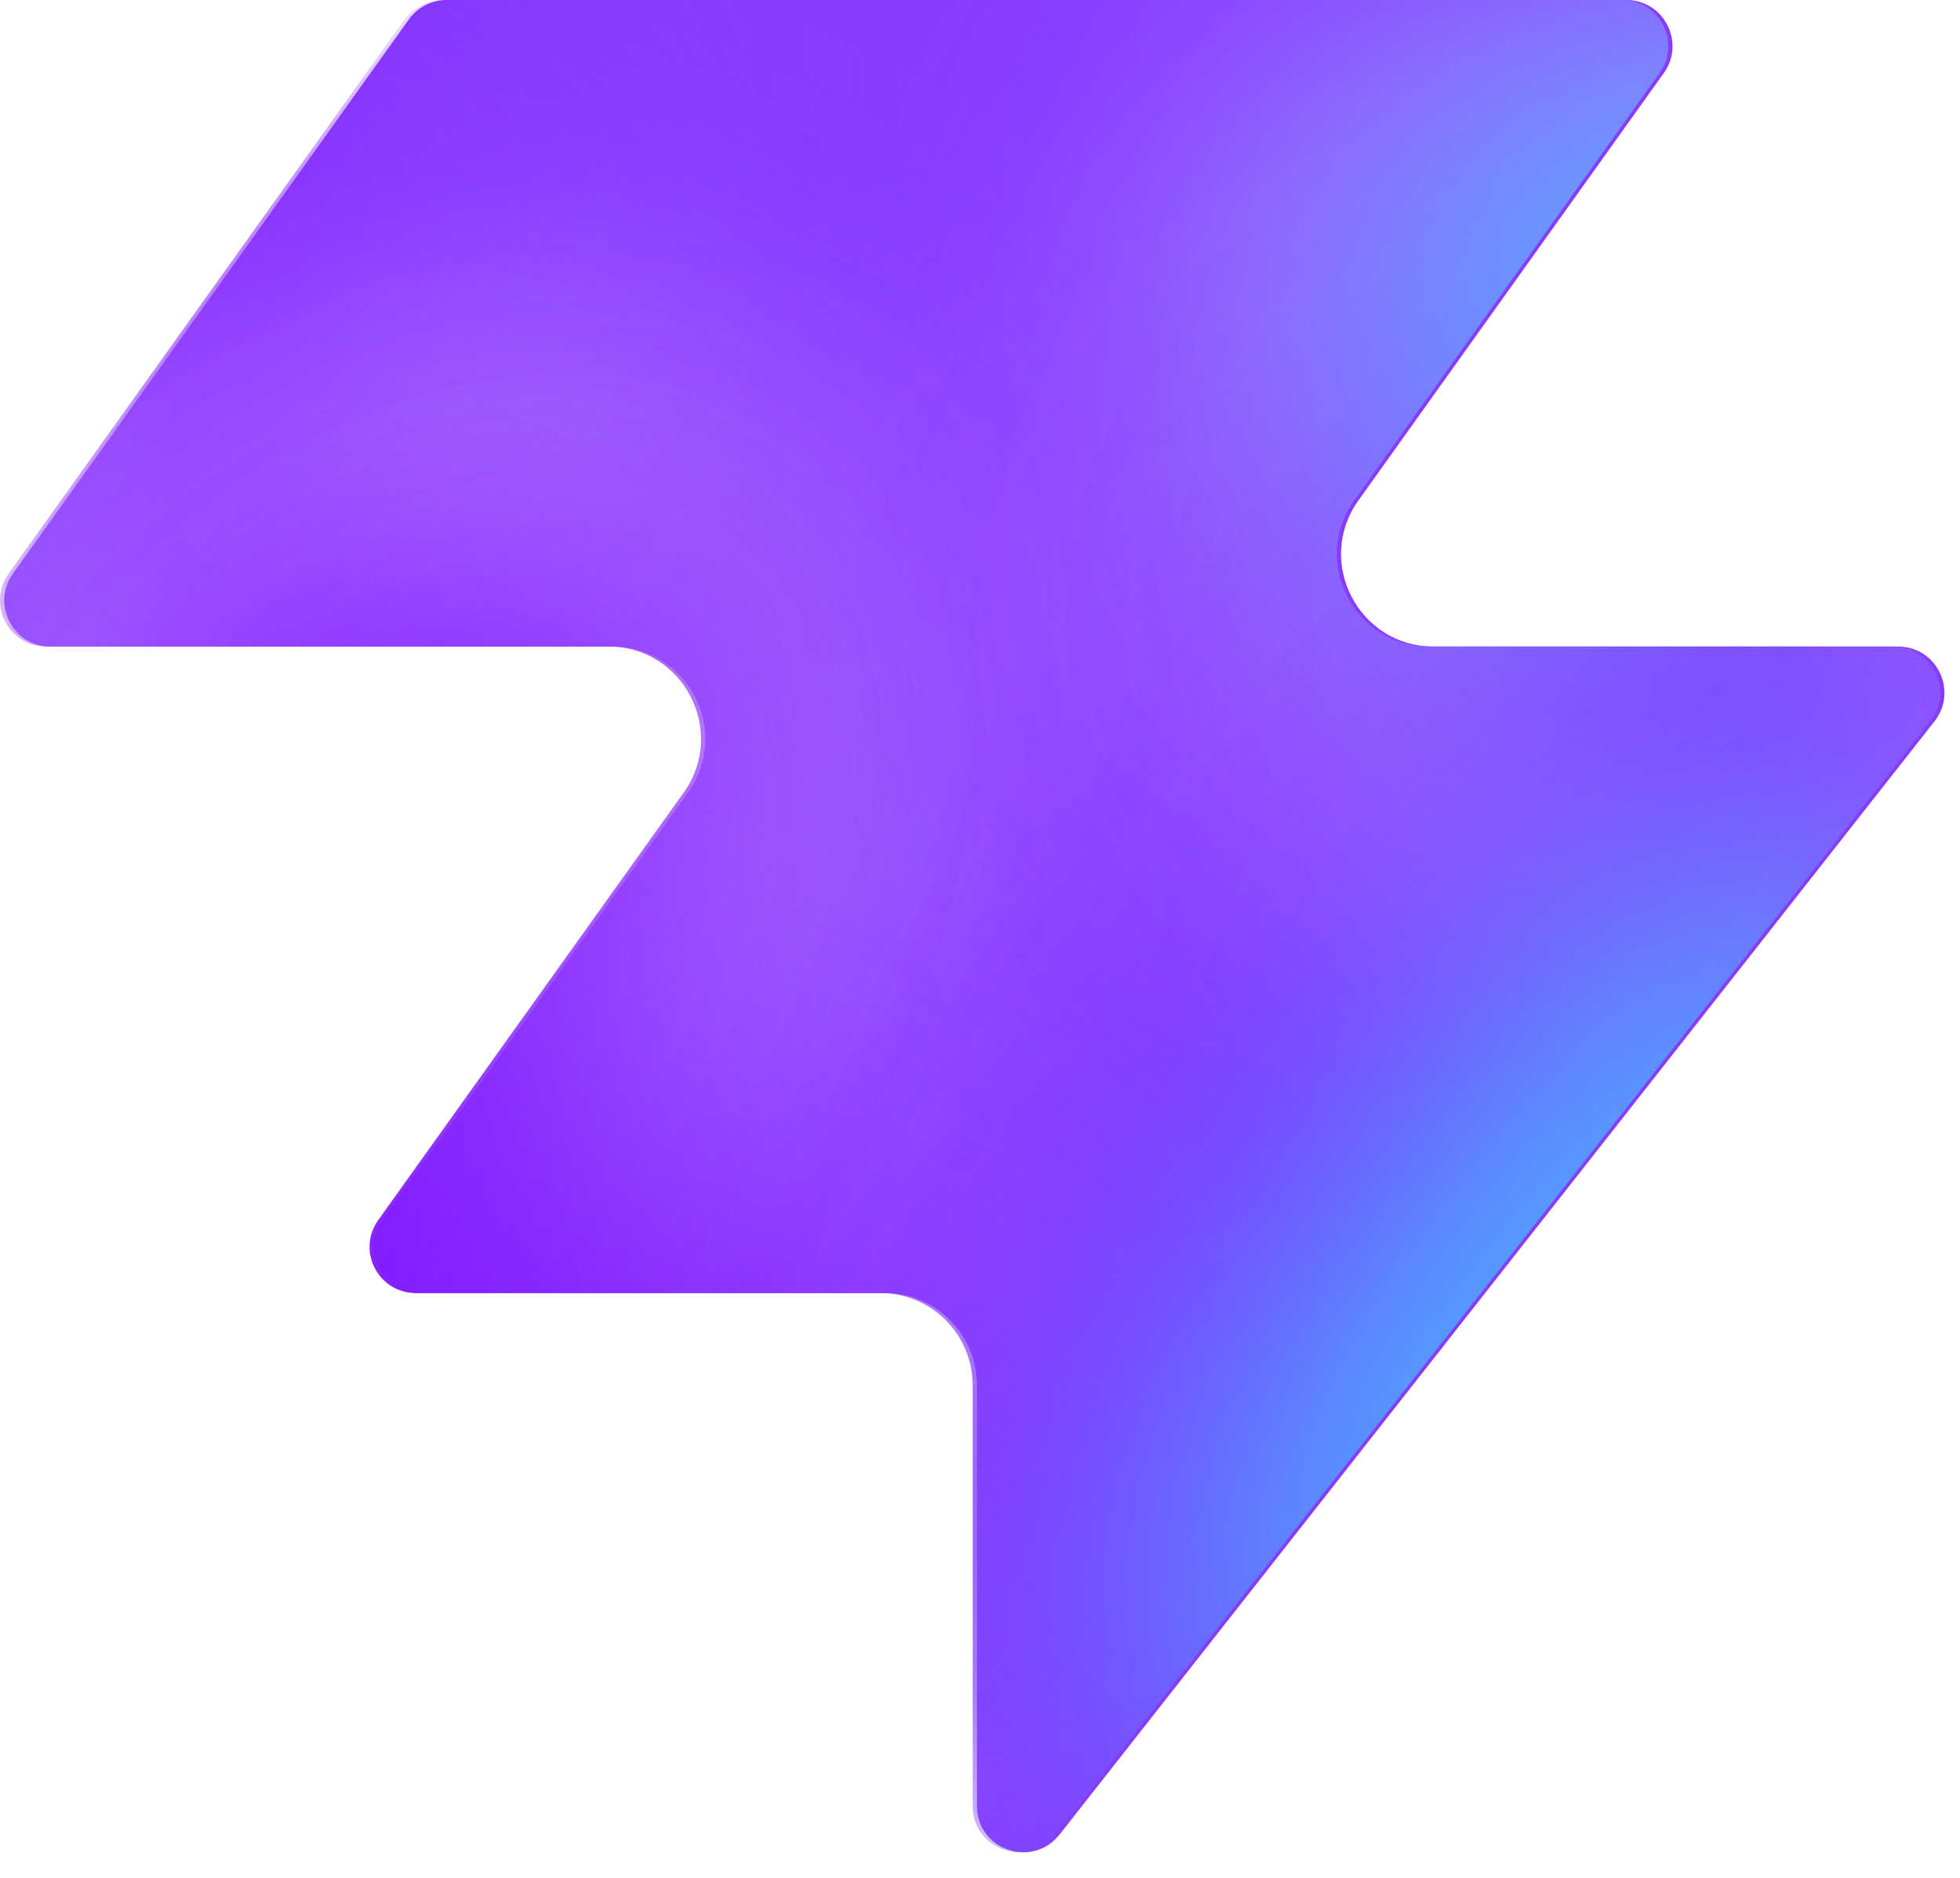
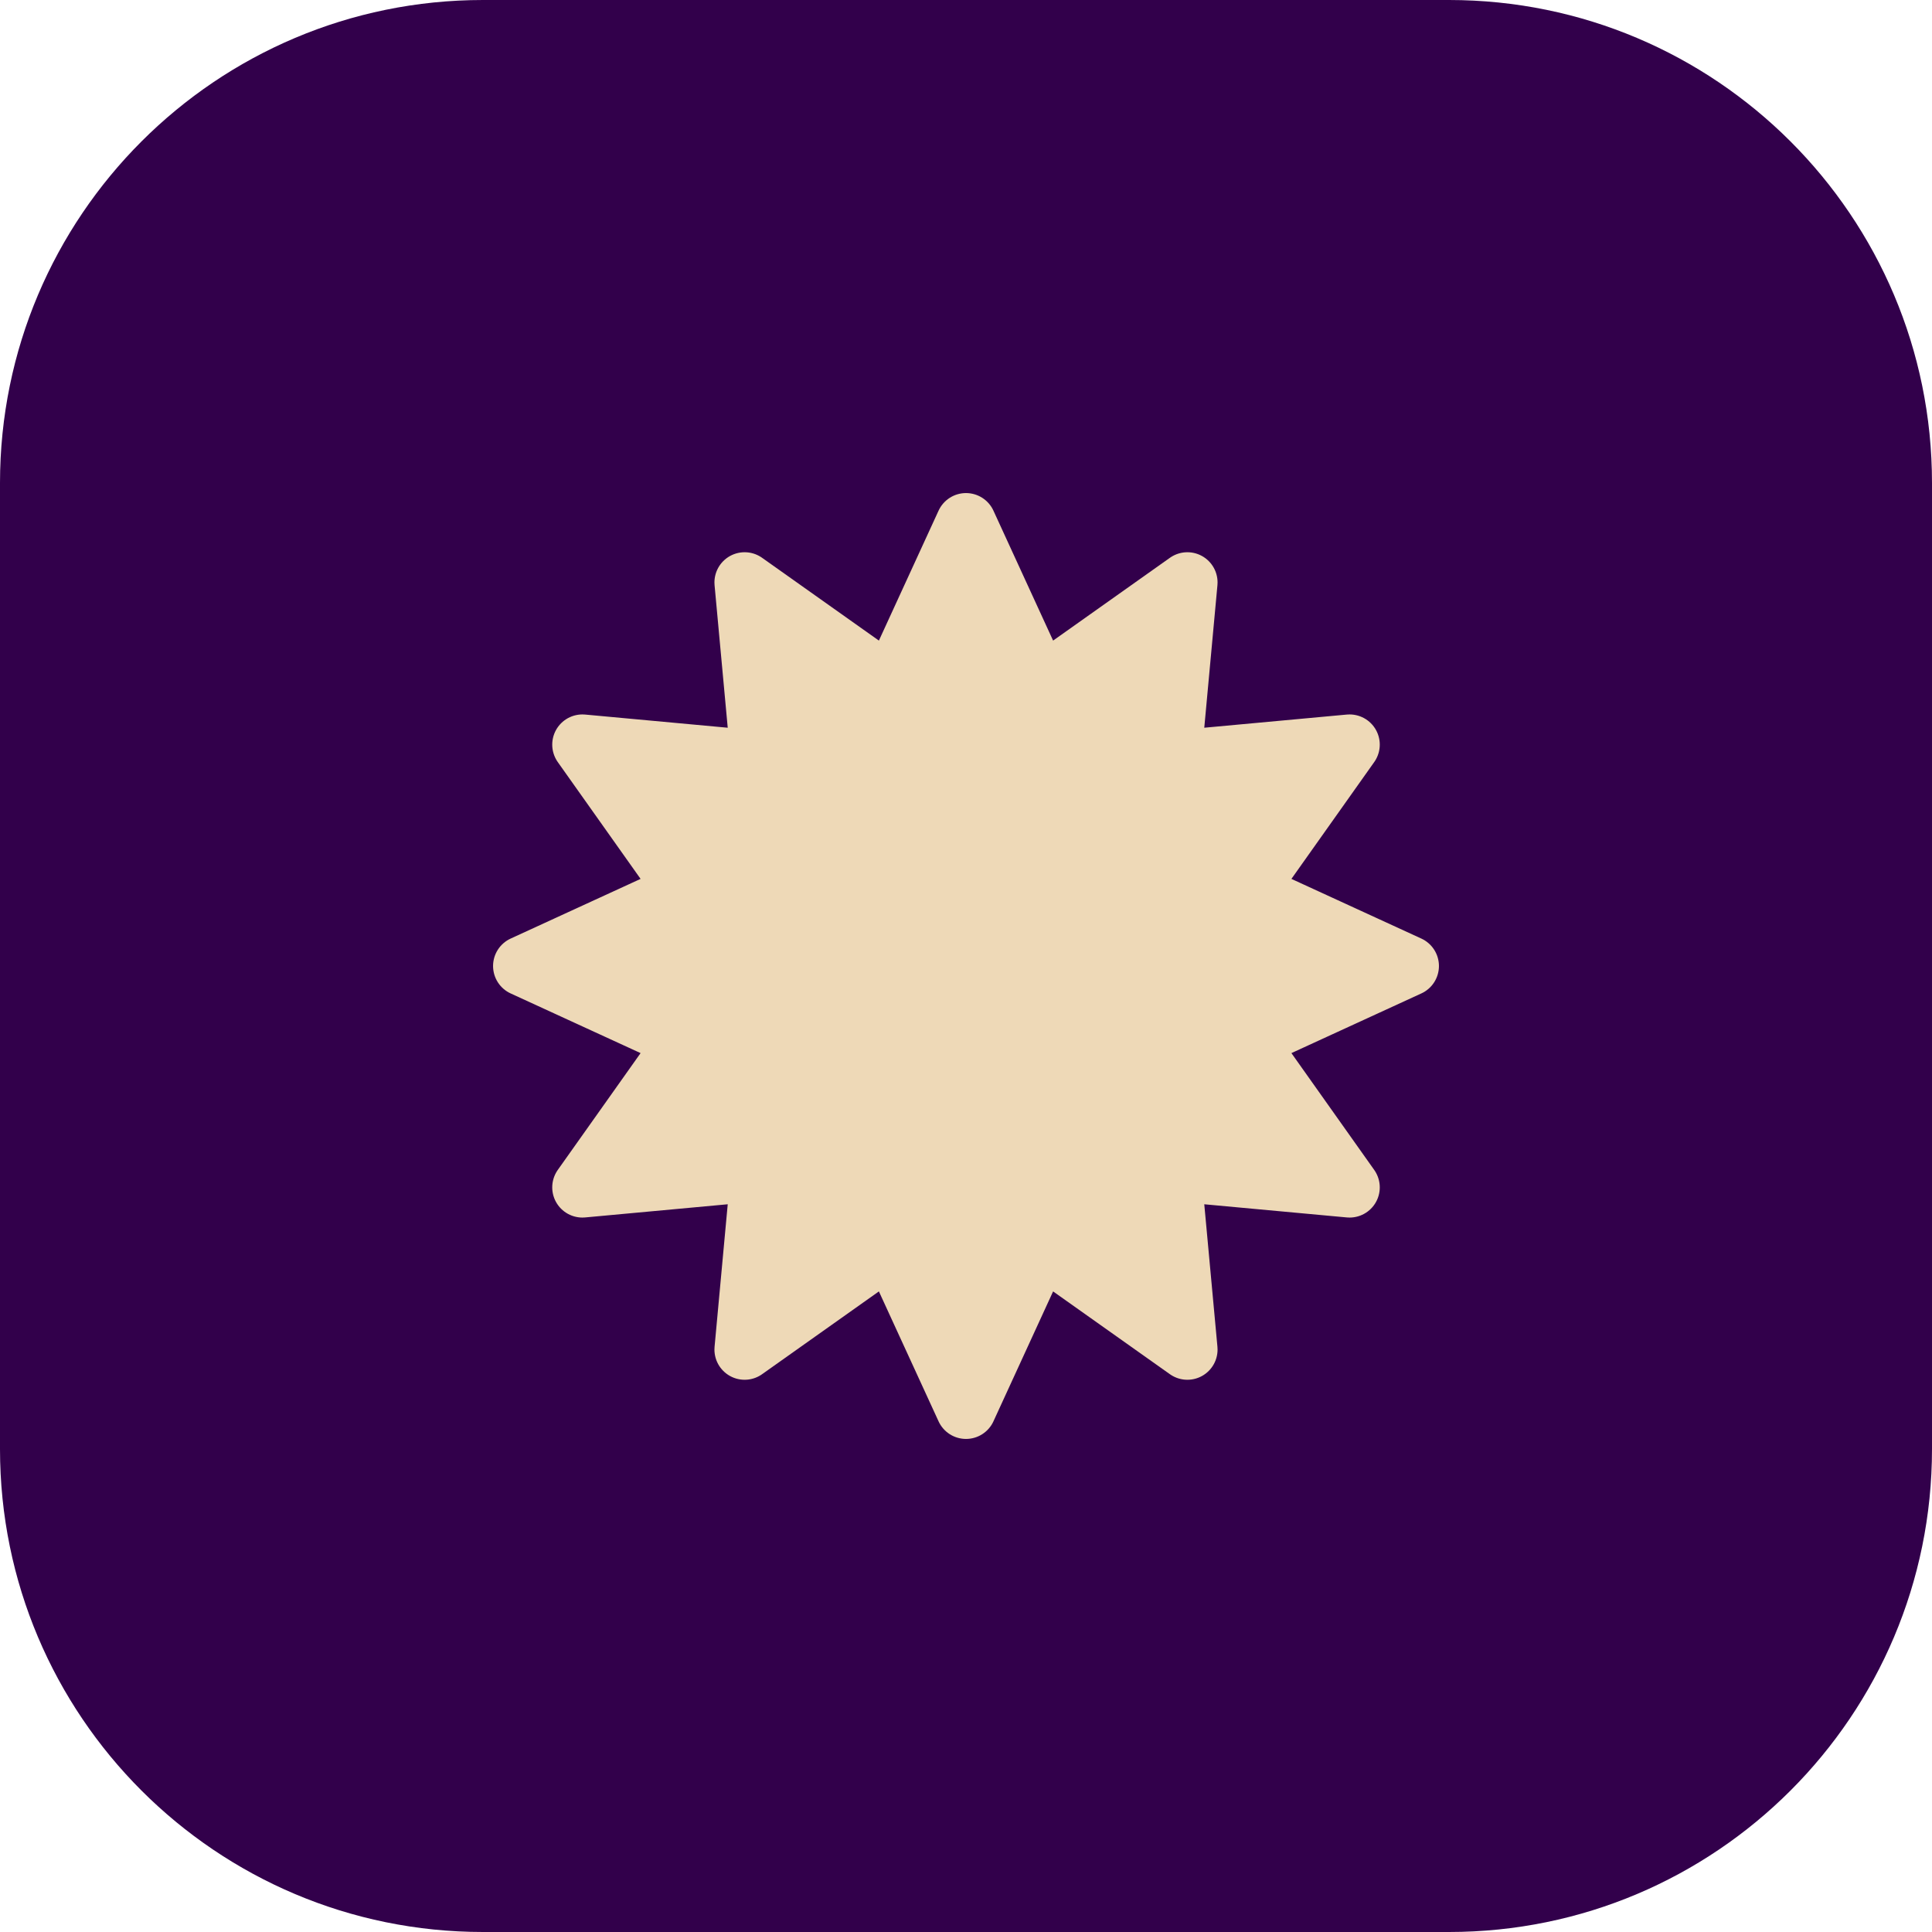
- <svg xmlns="http://www.w3.org/2000/svg" width="48" height="46" fill="none" viewBox="0 0 48 46">
-   <path fill="#863bff" d="M25.946 44.938c-.664.845-2.021.375-2.021-.698V33.937a2.26 2.26 0 0 0-2.262-2.262H10.287c-.92 0-1.456-1.04-.92-1.788l7.48-10.471c1.07-1.497 0-3.578-1.842-3.578H1.237c-.92 0-1.456-1.04-.92-1.788L10.013.474c.214-.297.556-.474.92-.474h28.894c.92 0 1.456 1.04.92 1.788l-7.48 10.471c-1.07 1.498 0 3.579 1.842 3.579h11.377c.943 0 1.473 1.088.89 1.83L25.947 44.94z" style="fill:#863bff;fill:color(display-p3 .525 .23 1);fill-opacity:1" />
-   <mask id="a" width="48" height="46" x="0" y="0" maskUnits="userSpaceOnUse" style="mask-type:alpha">
-     <path fill="#000" d="M25.842 44.938c-.664.844-2.021.375-2.021-.698V33.937a2.26 2.26 0 0 0-2.262-2.262H10.183c-.92 0-1.456-1.04-.92-1.788l7.48-10.471c1.07-1.498 0-3.579-1.842-3.579H1.133c-.92 0-1.456-1.04-.92-1.787L9.91.473c.214-.297.556-.474.92-.474h28.894c.92 0 1.456 1.04.92 1.788l-7.48 10.471c-1.07 1.498 0 3.578 1.842 3.578h11.377c.943 0 1.473 1.088.89 1.832L25.843 44.94z" style="fill:#000;fill-opacity:1" />
-   </mask>
-   <g mask="url(#a)">
-     <g filter="url(#b)">
-       <ellipse cx="5.508" cy="14.704" fill="#ede6ff" rx="5.508" ry="14.704" style="fill:#ede6ff;fill:color(display-p3 .927 .903 1);fill-opacity:1" transform="matrix(.00324 1 1 -.00324 -4.47 31.516)" />
-     </g>
-     <g filter="url(#c)">
-       <ellipse cx="10.399" cy="29.851" fill="#ede6ff" rx="10.399" ry="29.851" style="fill:#ede6ff;fill:color(display-p3 .927 .903 1);fill-opacity:1" transform="matrix(.00324 1 1 -.00324 -39.328 7.883)" />
-     </g>
-     <g filter="url(#d)">
-       <ellipse cx="5.508" cy="30.487" fill="#7e14ff" rx="5.508" ry="30.487" style="fill:#7e14ff;fill:color(display-p3 .492 .077 1);fill-opacity:1" transform="rotate(89.814 -25.913 -14.639)scale(1 -1)" />
-     </g>
-     <g filter="url(#e)">
-       <ellipse cx="5.508" cy="30.599" fill="#7e14ff" rx="5.508" ry="30.599" style="fill:#7e14ff;fill:color(display-p3 .492 .077 1);fill-opacity:1" transform="rotate(89.814 -32.644 -3.334)scale(1 -1)" />
-     </g>
-     <g filter="url(#f)">
-       <ellipse cx="5.508" cy="30.599" fill="#7e14ff" rx="5.508" ry="30.599" style="fill:#7e14ff;fill:color(display-p3 .492 .077 1);fill-opacity:1" transform="matrix(.00324 1 1 -.00324 -34.34 30.47)" />
-     </g>
-     <g filter="url(#g)">
-       <ellipse cx="14.072" cy="22.078" fill="#ede6ff" rx="14.072" ry="22.078" style="fill:#ede6ff;fill:color(display-p3 .927 .903 1);fill-opacity:1" transform="rotate(93.35 24.506 48.493)scale(-1 1)" />
-     </g>
-     <g filter="url(#h)">
-       <ellipse cx="3.47" cy="21.501" fill="#7e14ff" rx="3.47" ry="21.501" style="fill:#7e14ff;fill:color(display-p3 .492 .077 1);fill-opacity:1" transform="rotate(89.009 28.708 47.59)scale(-1 1)" />
-     </g>
-     <g filter="url(#i)">
-       <ellipse cx="3.47" cy="21.501" fill="#7e14ff" rx="3.47" ry="21.501" style="fill:#7e14ff;fill:color(display-p3 .492 .077 1);fill-opacity:1" transform="rotate(89.009 28.708 47.59)scale(-1 1)" />
-     </g>
-     <g filter="url(#j)">
-       <ellipse cx=".387" cy="8.972" fill="#7e14ff" rx="4.407" ry="29.108" style="fill:#7e14ff;fill:color(display-p3 .492 .077 1);fill-opacity:1" transform="rotate(39.51 .387 8.972)" />
-     </g>
-     <g filter="url(#k)">
-       <ellipse cx="47.523" cy="-6.092" fill="#7e14ff" rx="4.407" ry="29.108" style="fill:#7e14ff;fill:color(display-p3 .492 .077 1);fill-opacity:1" transform="rotate(37.892 47.523 -6.092)" />
-     </g>
-     <g filter="url(#l)">
-       <ellipse cx="41.412" cy="6.333" fill="#47bfff" rx="5.971" ry="9.665" style="fill:#47bfff;fill:color(display-p3 .28 .748 1);fill-opacity:1" transform="rotate(37.892 41.412 6.333)" />
-     </g>
-     <g filter="url(#m)">
-       <ellipse cx="-1.879" cy="38.332" fill="#7e14ff" rx="4.407" ry="29.108" style="fill:#7e14ff;fill:color(display-p3 .492 .077 1);fill-opacity:1" transform="rotate(37.892 -1.88 38.332)" />
-     </g>
-     <g filter="url(#n)">
-       <ellipse cx="-1.879" cy="38.332" fill="#7e14ff" rx="4.407" ry="29.108" style="fill:#7e14ff;fill:color(display-p3 .492 .077 1);fill-opacity:1" transform="rotate(37.892 -1.88 38.332)" />
-     </g>
-     <g filter="url(#o)">
-       <ellipse cx="35.651" cy="29.907" fill="#7e14ff" rx="4.407" ry="29.108" style="fill:#7e14ff;fill:color(display-p3 .492 .077 1);fill-opacity:1" transform="rotate(37.892 35.651 29.907)" />
-     </g>
-     <g filter="url(#p)">
-       <ellipse cx="38.418" cy="32.4" fill="#47bfff" rx="5.971" ry="15.297" style="fill:#47bfff;fill:color(display-p3 .28 .748 1);fill-opacity:1" transform="rotate(37.892 38.418 32.4)" />
-     </g>
+ <svg xmlns="http://www.w3.org/2000/svg" viewBox="0 0 48 48">
+   <rect width="48" height="48" rx="12" fill="#32004B" />
+   <g transform="translate(12,12)">
+     <path d="M12.00 1.00 L13.86 5.05 L17.50 2.47 L17.09 6.91 L21.53 6.50 L18.95 10.14 L23.00 12.00 L18.95 13.86 L21.53 17.50 L17.09 17.09 L17.50 21.53 L13.86 18.95 L12.00 23.00 L10.14 18.95 L6.50 21.53 L6.91 17.09 L2.47 17.50 L5.05 13.86 L1.00 12.00 L5.05 10.14 L2.47 6.50 L6.91 6.91 L6.50 2.47 L10.14 5.05Z" fill="#EED9B7" stroke="#EED9B7" stroke-width="1.5" stroke-linejoin="round" />
  </g>
-   <defs>
-     <filter id="b" width="60.045" height="41.654" x="-19.77" y="16.149" color-interpolation-filters="sRGB" filterUnits="userSpaceOnUse">
-       <feFlood flood-opacity="0" result="BackgroundImageFix" />
-       <feBlend in="SourceGraphic" in2="BackgroundImageFix" result="shape" />
-       <feGaussianBlur result="effect1_foregroundBlur_2002_17158" stdDeviation="7.659" />
-     </filter>
-     <filter id="c" width="90.34" height="51.437" x="-54.613" y="-7.533" color-interpolation-filters="sRGB" filterUnits="userSpaceOnUse">
-       <feFlood flood-opacity="0" result="BackgroundImageFix" />
-       <feBlend in="SourceGraphic" in2="BackgroundImageFix" result="shape" />
-       <feGaussianBlur result="effect1_foregroundBlur_2002_17158" stdDeviation="7.659" />
-     </filter>
-     <filter id="d" width="79.355" height="29.4" x="-49.64" y="2.03" color-interpolation-filters="sRGB" filterUnits="userSpaceOnUse">
-       <feFlood flood-opacity="0" result="BackgroundImageFix" />
-       <feBlend in="SourceGraphic" in2="BackgroundImageFix" result="shape" />
-       <feGaussianBlur result="effect1_foregroundBlur_2002_17158" stdDeviation="4.596" />
-     </filter>
-     <filter id="e" width="79.579" height="29.4" x="-45.045" y="20.029" color-interpolation-filters="sRGB" filterUnits="userSpaceOnUse">
-       <feFlood flood-opacity="0" result="BackgroundImageFix" />
-       <feBlend in="SourceGraphic" in2="BackgroundImageFix" result="shape" />
-       <feGaussianBlur result="effect1_foregroundBlur_2002_17158" stdDeviation="4.596" />
-     </filter>
-     <filter id="f" width="79.579" height="29.4" x="-43.513" y="21.178" color-interpolation-filters="sRGB" filterUnits="userSpaceOnUse">
-       <feFlood flood-opacity="0" result="BackgroundImageFix" />
-       <feBlend in="SourceGraphic" in2="BackgroundImageFix" result="shape" />
-       <feGaussianBlur result="effect1_foregroundBlur_2002_17158" stdDeviation="4.596" />
-     </filter>
-     <filter id="g" width="74.749" height="58.852" x="15.756" y="-17.901" color-interpolation-filters="sRGB" filterUnits="userSpaceOnUse">
-       <feFlood flood-opacity="0" result="BackgroundImageFix" />
-       <feBlend in="SourceGraphic" in2="BackgroundImageFix" result="shape" />
-       <feGaussianBlur result="effect1_foregroundBlur_2002_17158" stdDeviation="7.659" />
-     </filter>
-     <filter id="h" width="61.377" height="25.362" x="23.548" y="2.284" color-interpolation-filters="sRGB" filterUnits="userSpaceOnUse">
-       <feFlood flood-opacity="0" result="BackgroundImageFix" />
-       <feBlend in="SourceGraphic" in2="BackgroundImageFix" result="shape" />
-       <feGaussianBlur result="effect1_foregroundBlur_2002_17158" stdDeviation="4.596" />
-     </filter>
-     <filter id="i" width="61.377" height="25.362" x="23.548" y="2.284" color-interpolation-filters="sRGB" filterUnits="userSpaceOnUse">
-       <feFlood flood-opacity="0" result="BackgroundImageFix" />
-       <feBlend in="SourceGraphic" in2="BackgroundImageFix" result="shape" />
-       <feGaussianBlur result="effect1_foregroundBlur_2002_17158" stdDeviation="4.596" />
-     </filter>
-     <filter id="j" width="56.045" height="63.649" x="-27.636" y="-22.853" color-interpolation-filters="sRGB" filterUnits="userSpaceOnUse">
-       <feFlood flood-opacity="0" result="BackgroundImageFix" />
-       <feBlend in="SourceGraphic" in2="BackgroundImageFix" result="shape" />
-       <feGaussianBlur result="effect1_foregroundBlur_2002_17158" stdDeviation="4.596" />
-     </filter>
-     <filter id="k" width="54.814" height="64.646" x="20.116" y="-38.415" color-interpolation-filters="sRGB" filterUnits="userSpaceOnUse">
-       <feFlood flood-opacity="0" result="BackgroundImageFix" />
-       <feBlend in="SourceGraphic" in2="BackgroundImageFix" result="shape" />
-       <feGaussianBlur result="effect1_foregroundBlur_2002_17158" stdDeviation="4.596" />
-     </filter>
-     <filter id="l" width="33.541" height="35.313" x="24.641" y="-11.323" color-interpolation-filters="sRGB" filterUnits="userSpaceOnUse">
-       <feFlood flood-opacity="0" result="BackgroundImageFix" />
-       <feBlend in="SourceGraphic" in2="BackgroundImageFix" result="shape" />
-       <feGaussianBlur result="effect1_foregroundBlur_2002_17158" stdDeviation="4.596" />
-     </filter>
-     <filter id="m" width="54.814" height="64.646" x="-29.286" y="6.009" color-interpolation-filters="sRGB" filterUnits="userSpaceOnUse">
-       <feFlood flood-opacity="0" result="BackgroundImageFix" />
-       <feBlend in="SourceGraphic" in2="BackgroundImageFix" result="shape" />
-       <feGaussianBlur result="effect1_foregroundBlur_2002_17158" stdDeviation="4.596" />
-     </filter>
-     <filter id="n" width="54.814" height="64.646" x="-29.286" y="6.009" color-interpolation-filters="sRGB" filterUnits="userSpaceOnUse">
-       <feFlood flood-opacity="0" result="BackgroundImageFix" />
-       <feBlend in="SourceGraphic" in2="BackgroundImageFix" result="shape" />
-       <feGaussianBlur result="effect1_foregroundBlur_2002_17158" stdDeviation="4.596" />
-     </filter>
-     <filter id="o" width="54.814" height="64.646" x="8.244" y="-2.416" color-interpolation-filters="sRGB" filterUnits="userSpaceOnUse">
-       <feFlood flood-opacity="0" result="BackgroundImageFix" />
-       <feBlend in="SourceGraphic" in2="BackgroundImageFix" result="shape" />
-       <feGaussianBlur result="effect1_foregroundBlur_2002_17158" stdDeviation="4.596" />
-     </filter>
-     <filter id="p" width="39.409" height="43.623" x="18.713" y="10.588" color-interpolation-filters="sRGB" filterUnits="userSpaceOnUse">
-       <feFlood flood-opacity="0" result="BackgroundImageFix" />
-       <feBlend in="SourceGraphic" in2="BackgroundImageFix" result="shape" />
-       <feGaussianBlur result="effect1_foregroundBlur_2002_17158" stdDeviation="4.596" />
-     </filter>
-   </defs>
</svg>
